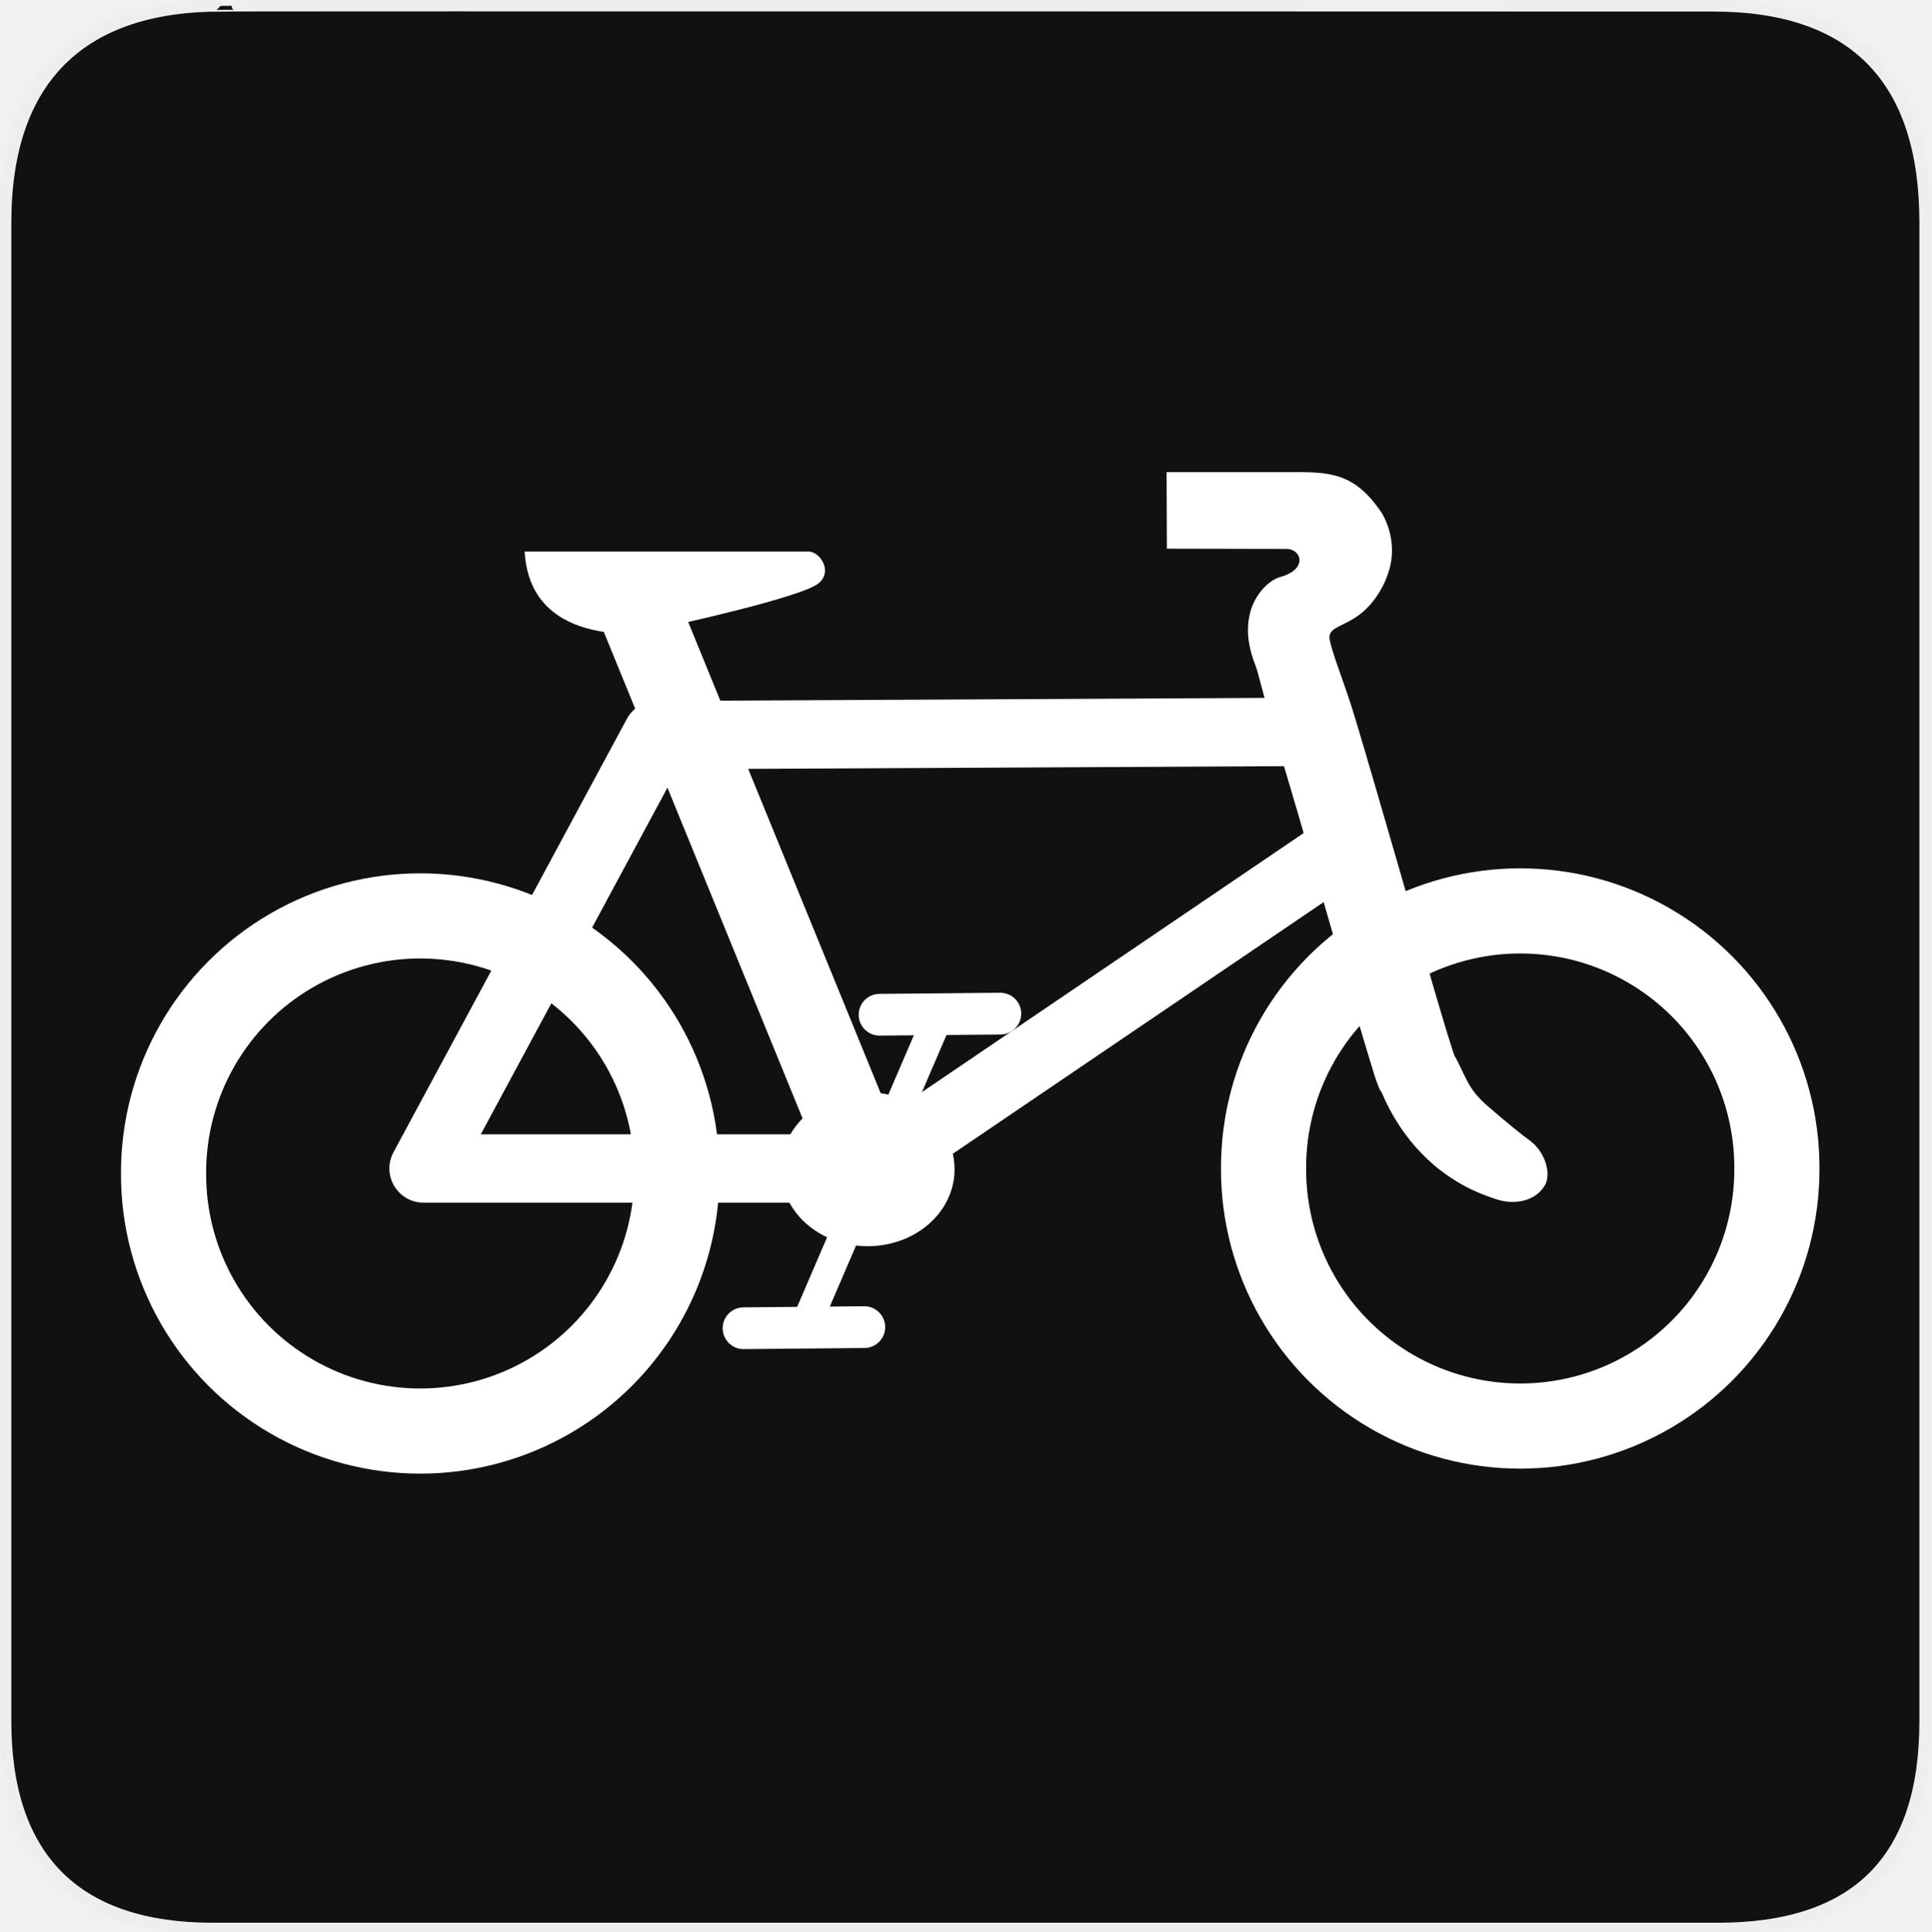
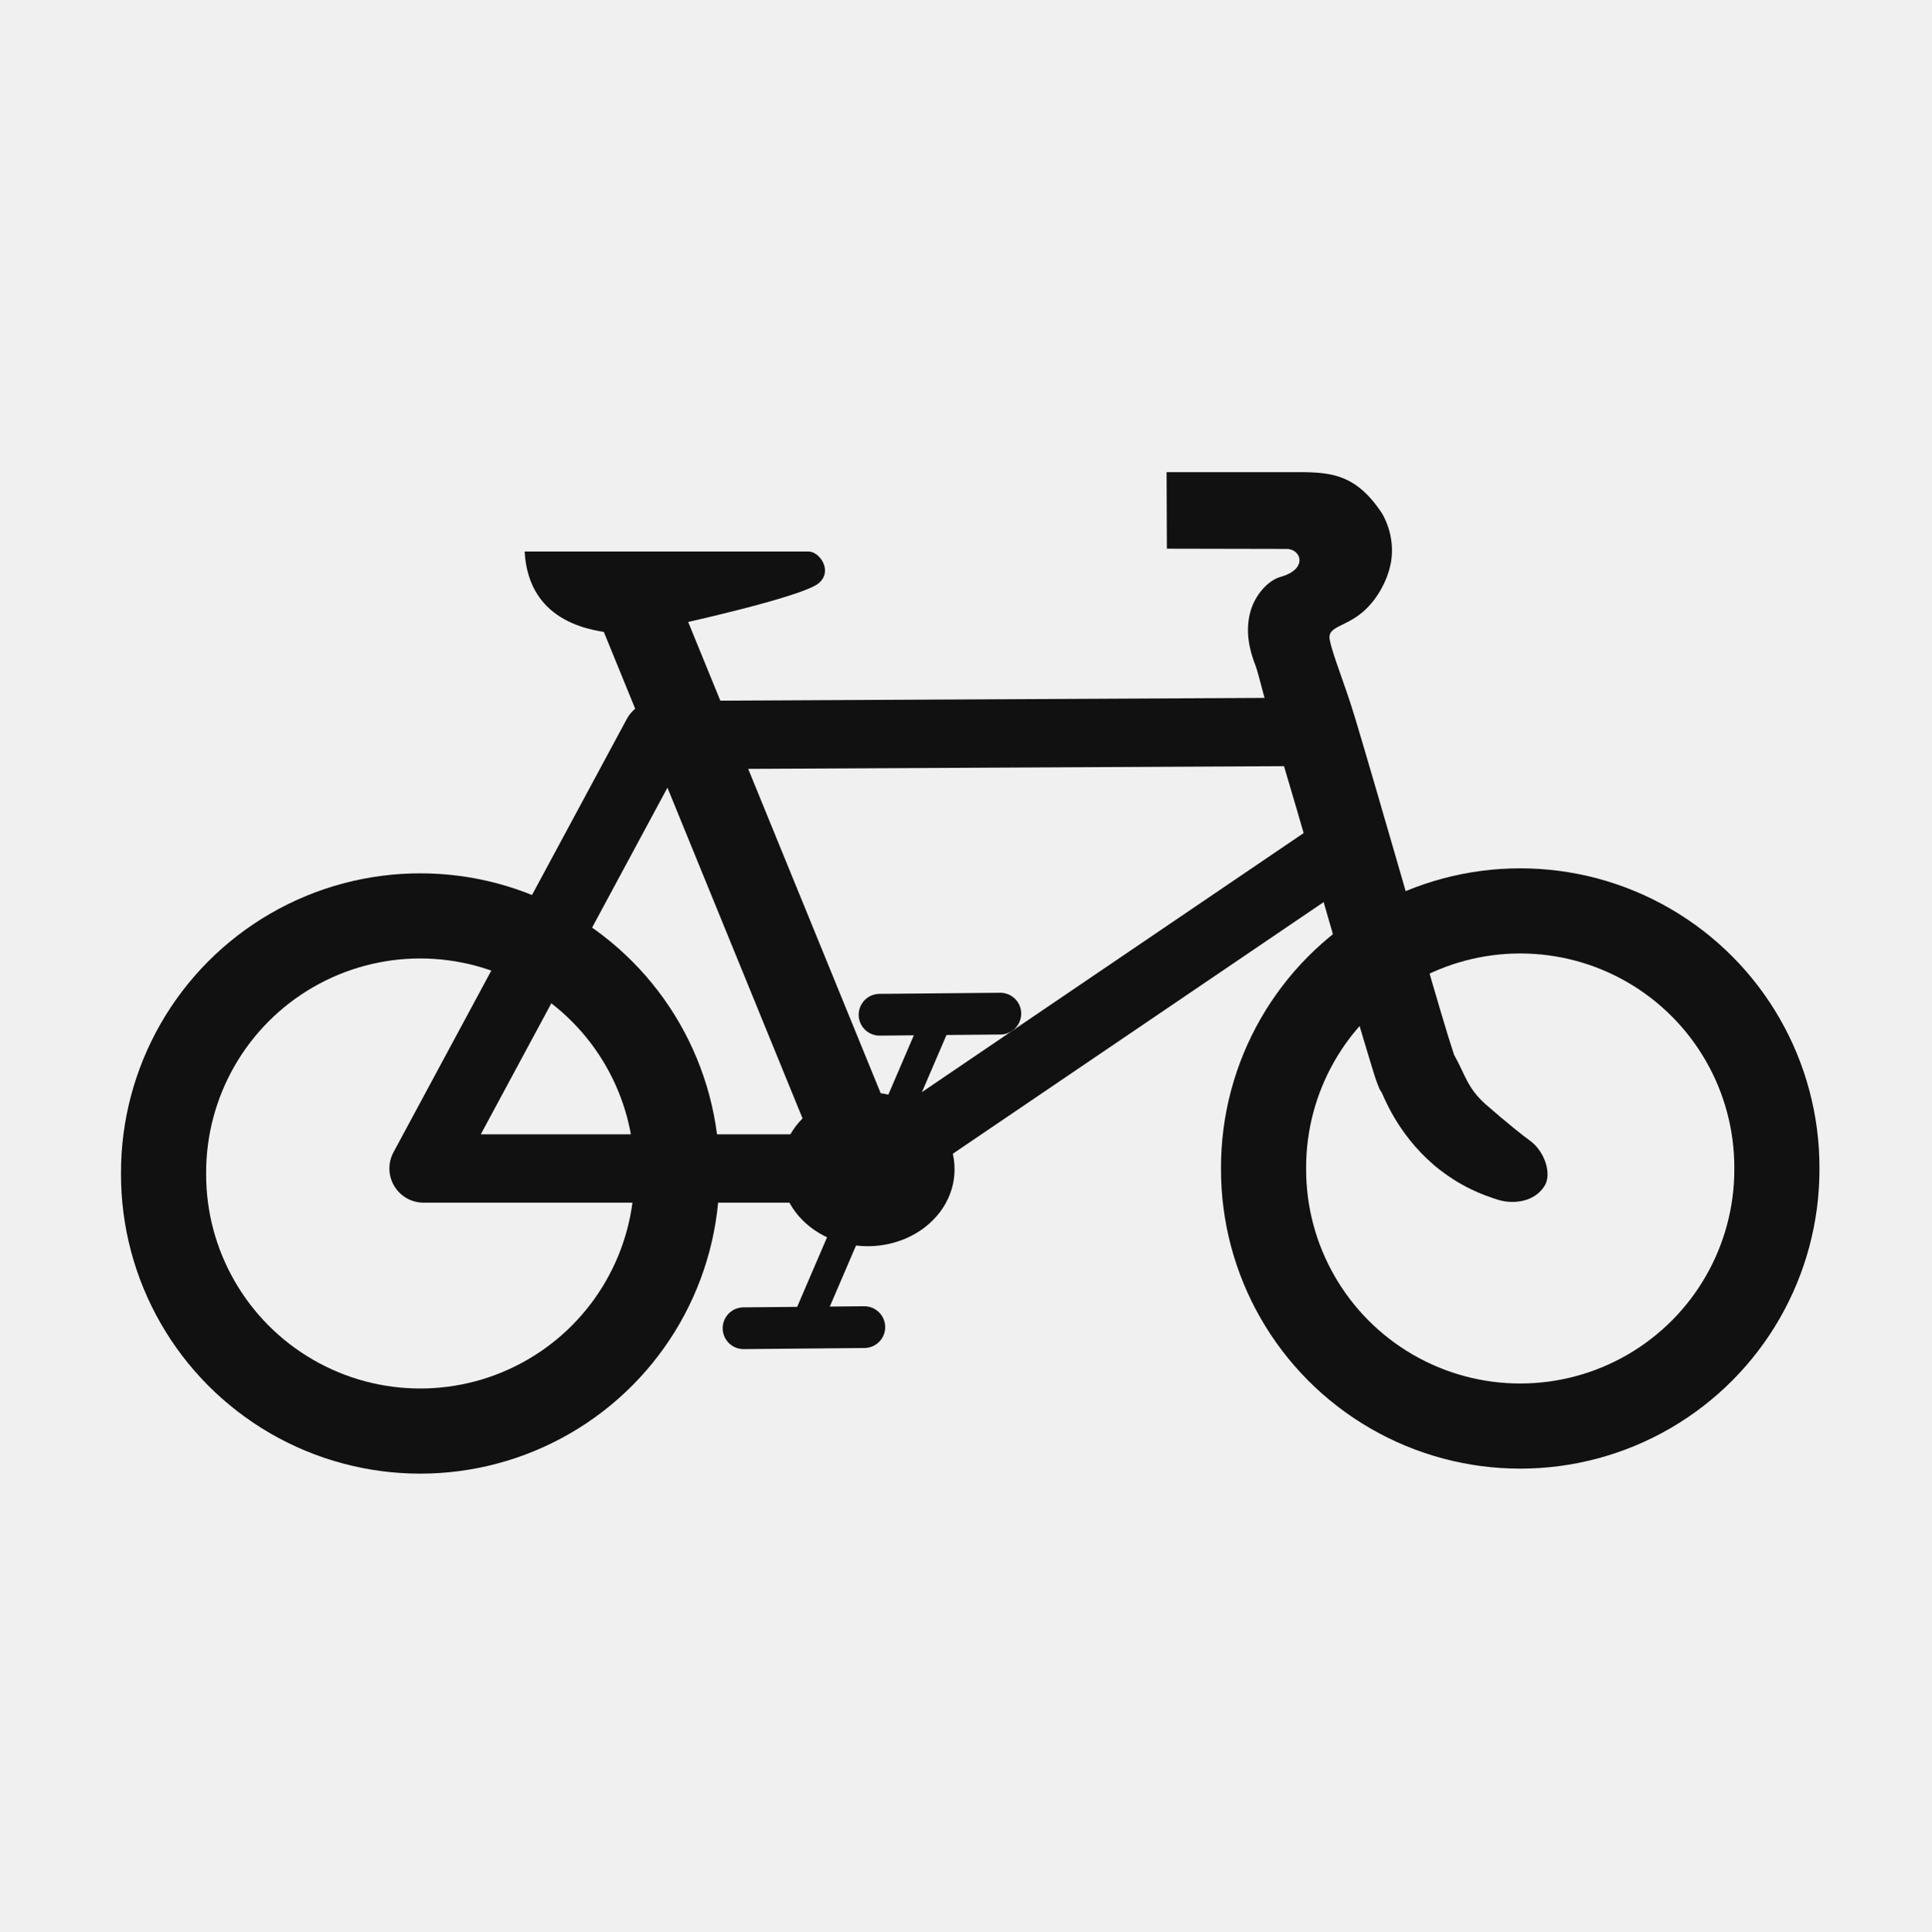
<svg xmlns="http://www.w3.org/2000/svg" version="1.0" width="580" height="580" id="svg2">
  <defs id="defs22">
    </defs>
  <g id="g1327">
-     <path d="M 66.275,1.768 C 24.94,1.768 1.704,23.139 1.704,66.804 L 1.704,516.927 C 1.704,557.771 22.598,579.156 63.896,579.156 L 515.92,579.156 C 557.227,579.156 578.149,558.84 578.149,516.927 L 578.149,66.804 C 578.149,24.203 557.227,1.768 514.627,1.768 C 514.624,1.768 66.133,1.625 66.275,1.768 z" style="fill:#111111;stroke:#eeeeee;stroke-width:3.408" id="path1329" />
+     <path d="M 66.275,1.768 C 24.94,1.768 1.704,23.139 1.704,66.804 L 1.704,516.927 C 1.704,557.771 22.598,579.156 63.896,579.156 L 515.92,579.156 C 557.227,579.156 578.149,558.84 578.149,516.927 L 578.149,66.804 C 578.149,24.203 557.227,1.768 514.627,1.768 C 514.624,1.768 66.133,1.625 66.275,1.768 z" style="fill:#111111;fill-opacity:0.0;stroke:#eeeeee;stroke-opacity:0.0;stroke-width:3.408" id="path1329" />
  </g>
  <g id="g2319" transform="translate(879.2912,36.80512)">
-     <path id="path2323" style="fill:#ffffff;stroke:none" d="" />
+     <path id="path2323" style="fill:#111111;stroke:none" d="" />
  </g>
  <g id="g2325" transform="translate(879.2912,36.80512)">
-     <path id="path2329" style="fill:#ffffff;stroke:none" d="" />
+     <path id="path2329" style="fill:#111111;stroke:none" d="" />
  </g>
-   <path transform="matrix(-0.9834594,0,0,0.9834594,323.4218,-101.8916)" style="font-size:12px;fill:none;fill-opacity:1;fill-rule:evenodd;stroke:#ffffff;stroke-width:26;stroke-opacity:1" id="path596" d="M 278.913,461.963 A 78.381,78.381 0 1 1 122.152,461.963 A 78.381,78.381 0 1 1 278.913,461.963 z" />
-   <path transform="matrix(-0.9834594,0,0,0.9834594,653.7826,-103.3933)" style="font-size:12px;fill:none;fill-opacity:1;fill-rule:evenodd;stroke:#ffffff;stroke-width:26;stroke-opacity:1" id="path595" d="M 278.913,461.963 A 78.381,78.381 0 1 1 122.152,461.963 A 78.381,78.381 0 1 1 278.913,461.963 z" />
-   <path style="font-size:12px;fill:none;fill-opacity:1;fill-rule:evenodd;stroke:#ffffff;stroke-width:20.53;stroke-linejoin:round;stroke-opacity:1" id="path594" d="M 395.501,219.785 L 197.284,220.786 L 127.208,350.928 L 261.354,350.928 L 401.507,255.824" />
-   <path style="font-size:12px;fill:#ffffff;fill-opacity:1;fill-rule:evenodd;stroke-width:25;stroke-linecap:round" id="path593" d="M 387.884,141.791 C 398.651,141.791 406.789,141.551 415.131,154.294 C 417.532,158.542 418.629,163.729 417.743,168.893 C 416.679,174.764 413.203,180.532 409.106,183.946 C 403.68,188.468 398.531,188.119 399.363,192.184 C 400.431,197.399 403.689,204.647 407.211,216.415 C 410.786,228.361 415.03,242.982 419.197,257.383 C 423.363,271.783 427.453,285.972 430.691,297.028 C 432.31,302.556 433.724,307.303 434.809,310.858 C 435.867,314.322 436.801,317.012 436.715,316.82 C 440.088,322.755 440.547,326.622 446.205,331.673 C 452.548,337.225 457.713,341.327 459.505,342.579 C 464.058,345.887 466.175,352.866 463.771,356.315 C 460.741,361.015 454.483,361.736 449.91,360.33 C 445.567,358.952 438.693,356.584 430.722,349.981 L 430.66,349.889 L 430.568,349.828 C 419.477,340.314 415.373,328.768 414.956,328.1 L 414.372,327.208 L 413.972,326.225 C 413.011,323.859 412.435,321.773 411.298,318.05 C 410.161,314.327 408.72,309.517 407.088,303.943 C 403.824,292.797 399.755,278.586 395.594,264.205 C 391.433,249.825 387.199,235.278 383.669,223.484 C 380.14,211.69 377.91,202.003 377.086,199.942 C 375.08,194.927 374.055,189.513 375.426,184.084 C 376.798,178.656 380.896,174.274 384.575,173.256 C 392.972,170.907 390.744,164.867 386.448,164.858 L 350.447,164.785 L 350.359,141.792 C 350.359,141.791 373.726,141.791 387.884,141.791 z" />
-   <path style="font-size:12px;fill:#ffffff;fill-opacity:1;fill-rule:evenodd;stroke:#ffffff;stroke-width:24.586;stroke-opacity:1" id="path599" d="M 258.786,346.853 L 190.829,180.502" />
-   <path style="font-size:12px;fill:#ffffff;fill-opacity:1;fill-rule:evenodd;stroke:#ffffff;stroke-width:8.974;stroke-linecap:round;stroke-opacity:1" id="path600" d="M 282.147,304.379 L 241.087,399.946" />
-   <path transform="matrix(-0.2772911,0,0,0.2449148,316.2093,238.0363)" style="font-size:12px;fill:#ffffff;fill-opacity:1;fill-rule:evenodd;stroke:#ffffff;stroke-width:31.305;stroke-opacity:1" id="path597" d="M 278.913,461.963 A 78.381,78.381 0 1 1 122.152,461.963 A 78.381,78.381 0 1 1 278.913,461.963 z" />
-   <path style="font-size:12px;fill:#ffffff;fill-opacity:1;fill-rule:evenodd;stroke:#ffffff;stroke-width:12.54;stroke-linecap:round;stroke-miterlimit:4;stroke-dasharray:none;stroke-opacity:1" id="path601" d="M 300.426,304.422 L 264.156,304.755" />
-   <path style="font-size:12px;fill:#ffffff;fill-opacity:1;fill-rule:evenodd;stroke:#ffffff;stroke-width:12.539;stroke-linecap:round;stroke-opacity:1" id="path602" d="M 259.577,398.574 L 223.307,398.906" />
-   <path style="font-size:12px;fill:#ffffff;fill-opacity:1;fill-rule:evenodd;stroke:none;stroke-width:0.556pt;stroke-opacity:1" id="path603" d="M 157.559,165.636 L 242.858,165.636 C 246.044,165.636 250.155,171.271 246.044,175.015 C 241.597,179.247 201.624,187.934 201.624,187.934 C 201.624,187.934 190.652,190.942 184.812,190.235 C 178.972,189.527 158.797,187.757 157.559,165.636 z" />
+   <path transform="matrix(-0.9834594,0,0,0.9834594,323.4218,-101.8916)" style="font-size:12px;fill:none;fill-opacity:1;fill-rule:evenodd;stroke:#111111;stroke-width:26;stroke-opacity:1" id="path596" d="M 278.913,461.963 A 78.381,78.381 0 1 1 122.152,461.963 A 78.381,78.381 0 1 1 278.913,461.963 z" />
+   <path transform="matrix(-0.9834594,0,0,0.9834594,653.7826,-103.3933)" style="font-size:12px;fill:none;fill-opacity:1;fill-rule:evenodd;stroke:#111111;stroke-width:26;stroke-opacity:1" id="path595" d="M 278.913,461.963 A 78.381,78.381 0 1 1 122.152,461.963 A 78.381,78.381 0 1 1 278.913,461.963 z" />
+   <path style="font-size:12px;fill:none;fill-opacity:1;fill-rule:evenodd;stroke:#111111;stroke-width:20.53;stroke-linejoin:round;stroke-opacity:1" id="path594" d="M 395.501,219.785 L 197.284,220.786 L 127.208,350.928 L 261.354,350.928 L 401.507,255.824" />
+   <path style="font-size:12px;fill:#111111;fill-opacity:1;fill-rule:evenodd;stroke-width:25;stroke-linecap:round" id="path593" d="M 387.884,141.791 C 398.651,141.791 406.789,141.551 415.131,154.294 C 417.532,158.542 418.629,163.729 417.743,168.893 C 416.679,174.764 413.203,180.532 409.106,183.946 C 403.68,188.468 398.531,188.119 399.363,192.184 C 400.431,197.399 403.689,204.647 407.211,216.415 C 410.786,228.361 415.03,242.982 419.197,257.383 C 423.363,271.783 427.453,285.972 430.691,297.028 C 432.31,302.556 433.724,307.303 434.809,310.858 C 435.867,314.322 436.801,317.012 436.715,316.82 C 440.088,322.755 440.547,326.622 446.205,331.673 C 452.548,337.225 457.713,341.327 459.505,342.579 C 464.058,345.887 466.175,352.866 463.771,356.315 C 460.741,361.015 454.483,361.736 449.91,360.33 C 445.567,358.952 438.693,356.584 430.722,349.981 L 430.66,349.889 L 430.568,349.828 C 419.477,340.314 415.373,328.768 414.956,328.1 L 414.372,327.208 L 413.972,326.225 C 413.011,323.859 412.435,321.773 411.298,318.05 C 410.161,314.327 408.72,309.517 407.088,303.943 C 403.824,292.797 399.755,278.586 395.594,264.205 C 391.433,249.825 387.199,235.278 383.669,223.484 C 380.14,211.69 377.91,202.003 377.086,199.942 C 375.08,194.927 374.055,189.513 375.426,184.084 C 376.798,178.656 380.896,174.274 384.575,173.256 C 392.972,170.907 390.744,164.867 386.448,164.858 L 350.447,164.785 L 350.359,141.792 C 350.359,141.791 373.726,141.791 387.884,141.791 z" />
+   <path style="font-size:12px;fill:#111111;fill-opacity:1;fill-rule:evenodd;stroke:#111111;stroke-width:24.586;stroke-opacity:1" id="path599" d="M 258.786,346.853 L 190.829,180.502" />
+   <path style="font-size:12px;fill:#111111;fill-opacity:1;fill-rule:evenodd;stroke:#111111;stroke-width:8.974;stroke-linecap:round;stroke-opacity:1" id="path600" d="M 282.147,304.379 L 241.087,399.946" />
+   <path transform="matrix(-0.2772911,0,0,0.2449148,316.2093,238.0363)" style="font-size:12px;fill:#111111;fill-opacity:1;fill-rule:evenodd;stroke:#111111;stroke-width:31.305;stroke-opacity:1" id="path597" d="M 278.913,461.963 A 78.381,78.381 0 1 1 122.152,461.963 A 78.381,78.381 0 1 1 278.913,461.963 z" />
+   <path style="font-size:12px;fill:#111111;fill-opacity:1;fill-rule:evenodd;stroke:#111111;stroke-width:12.54;stroke-linecap:round;stroke-miterlimit:4;stroke-dasharray:none;stroke-opacity:1" id="path601" d="M 300.426,304.422 L 264.156,304.755" />
+   <path style="font-size:12px;fill:#111111;fill-opacity:1;fill-rule:evenodd;stroke:#111111;stroke-width:12.539;stroke-linecap:round;stroke-opacity:1" id="path602" d="M 259.577,398.574 L 223.307,398.906" />
+   <path style="font-size:12px;fill:#111111;fill-opacity:1;fill-rule:evenodd;stroke:none;stroke-width:0.556pt;stroke-opacity:1" id="path603" d="M 157.559,165.636 L 242.858,165.636 C 246.044,165.636 250.155,171.271 246.044,175.015 C 241.597,179.247 201.624,187.934 201.624,187.934 C 201.624,187.934 190.652,190.942 184.812,190.235 C 178.972,189.527 158.797,187.757 157.559,165.636 z" />
</svg>
